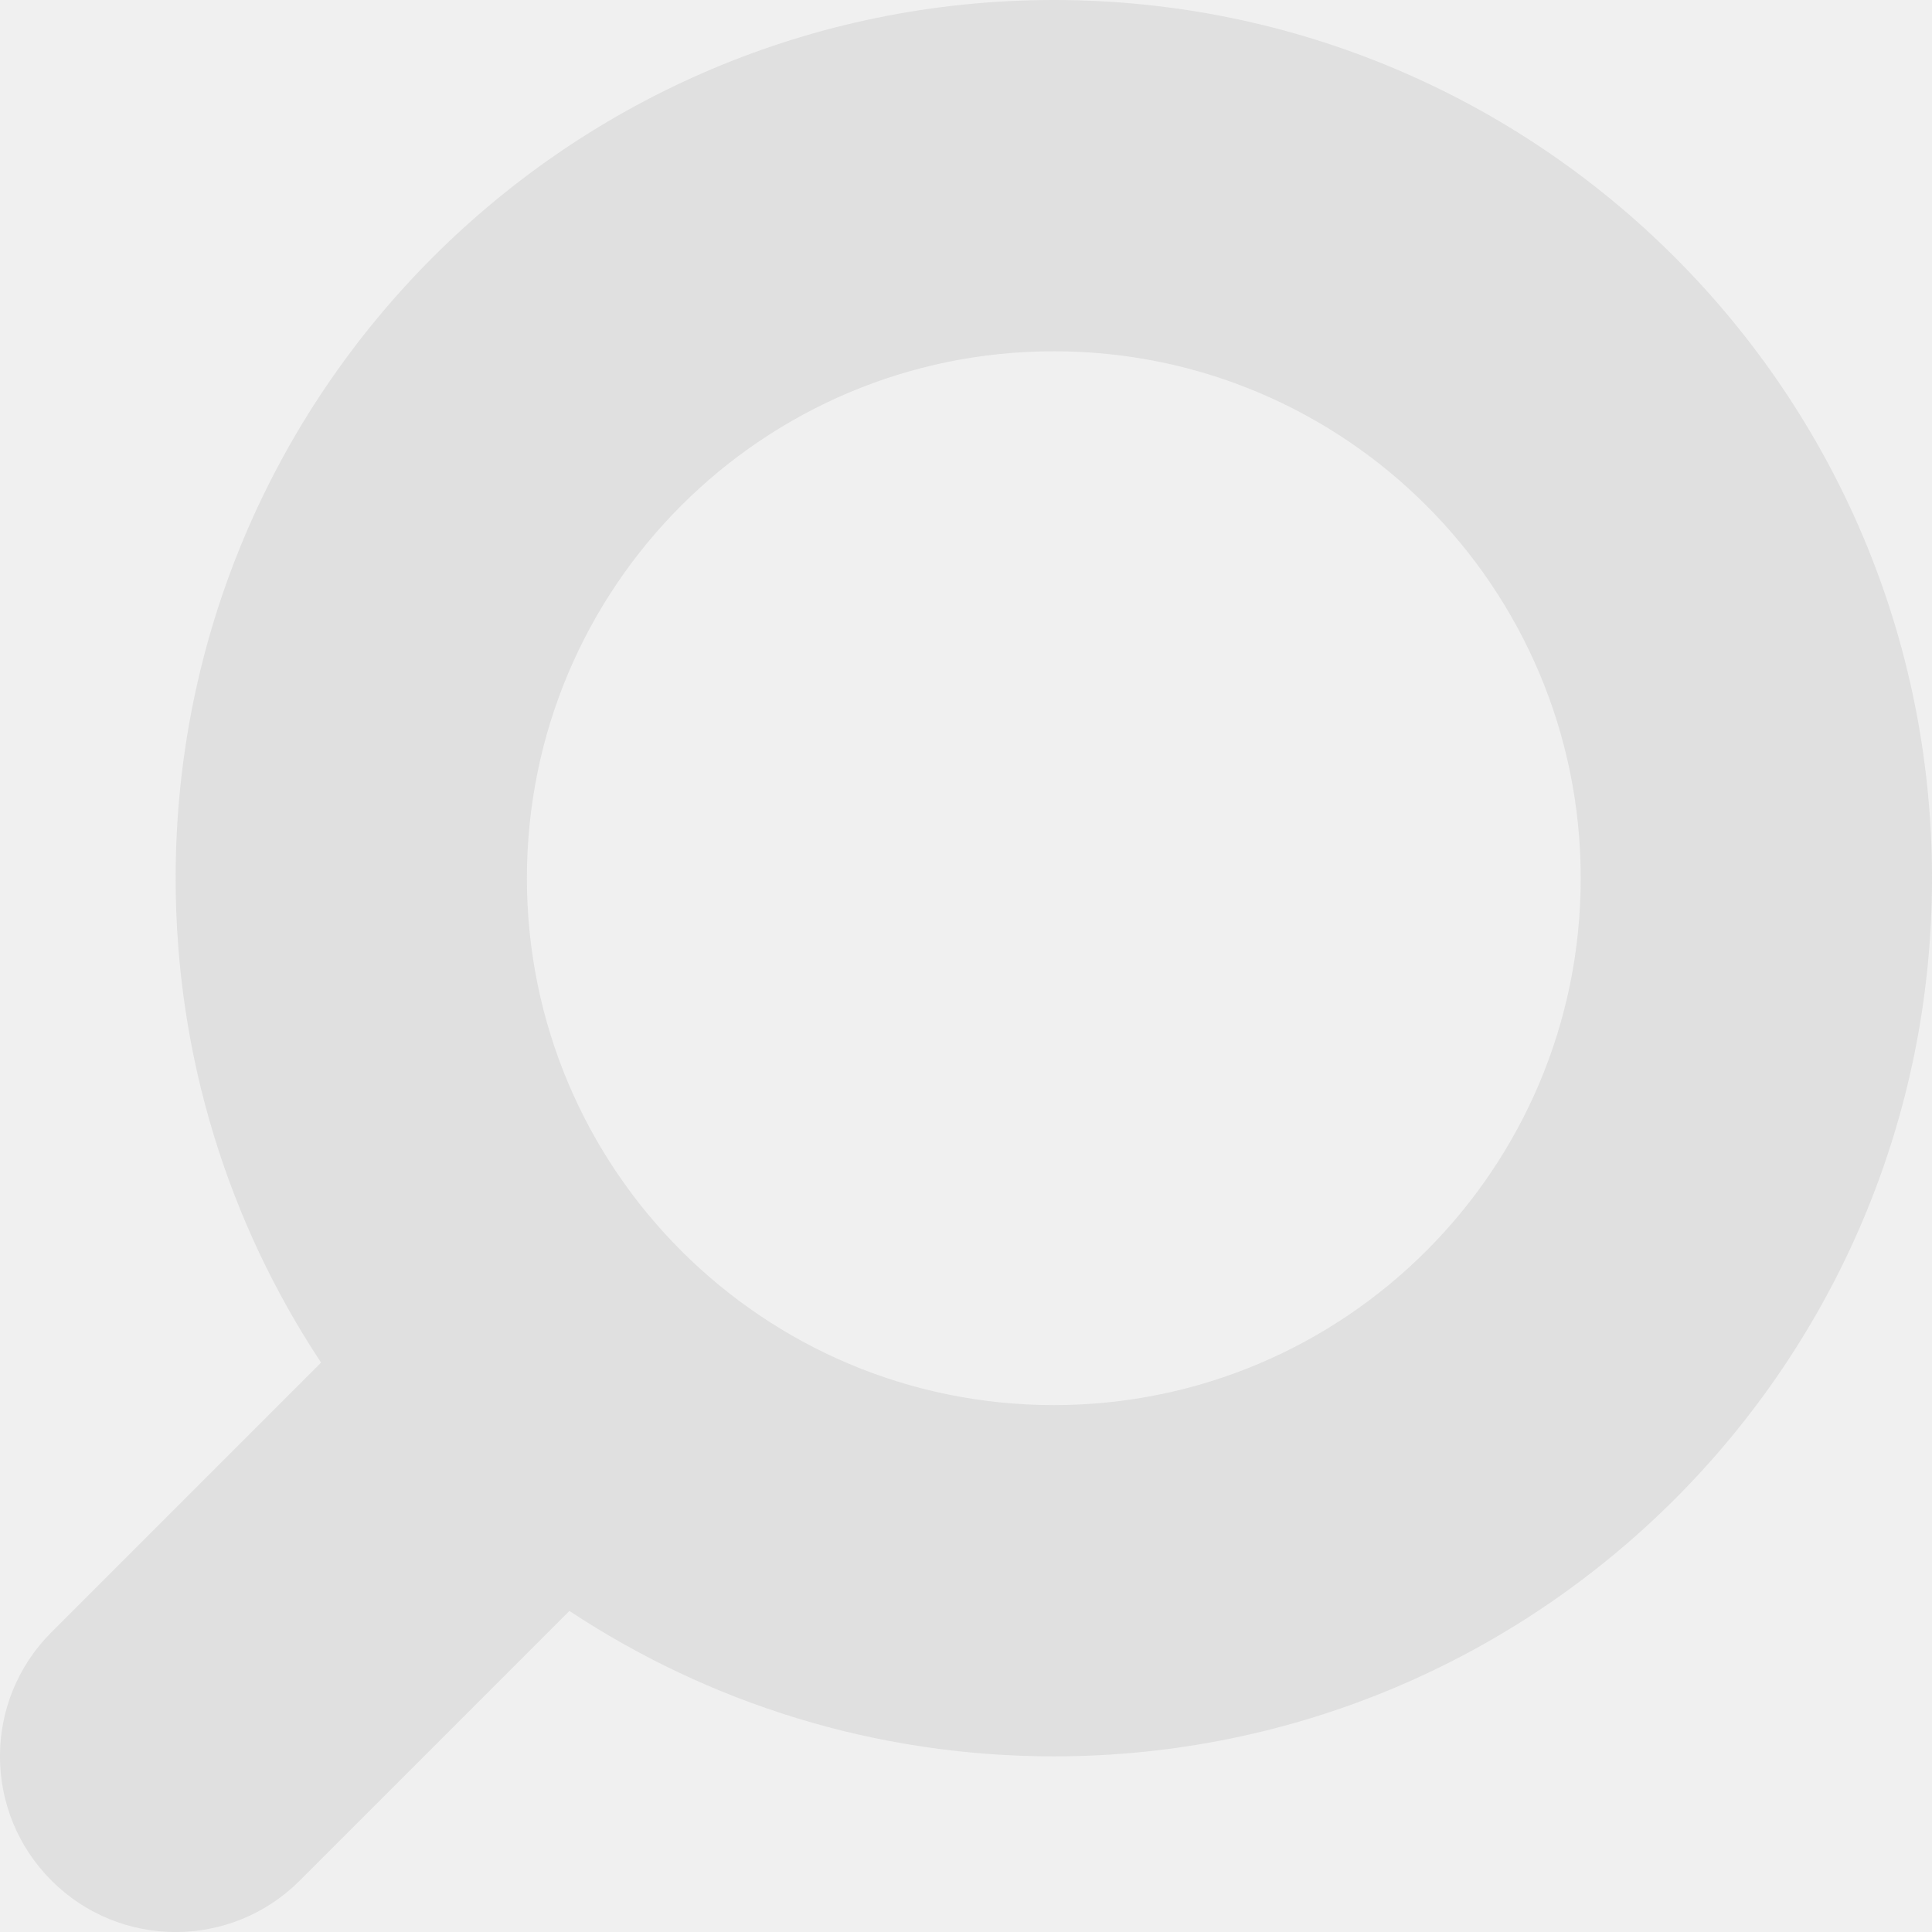
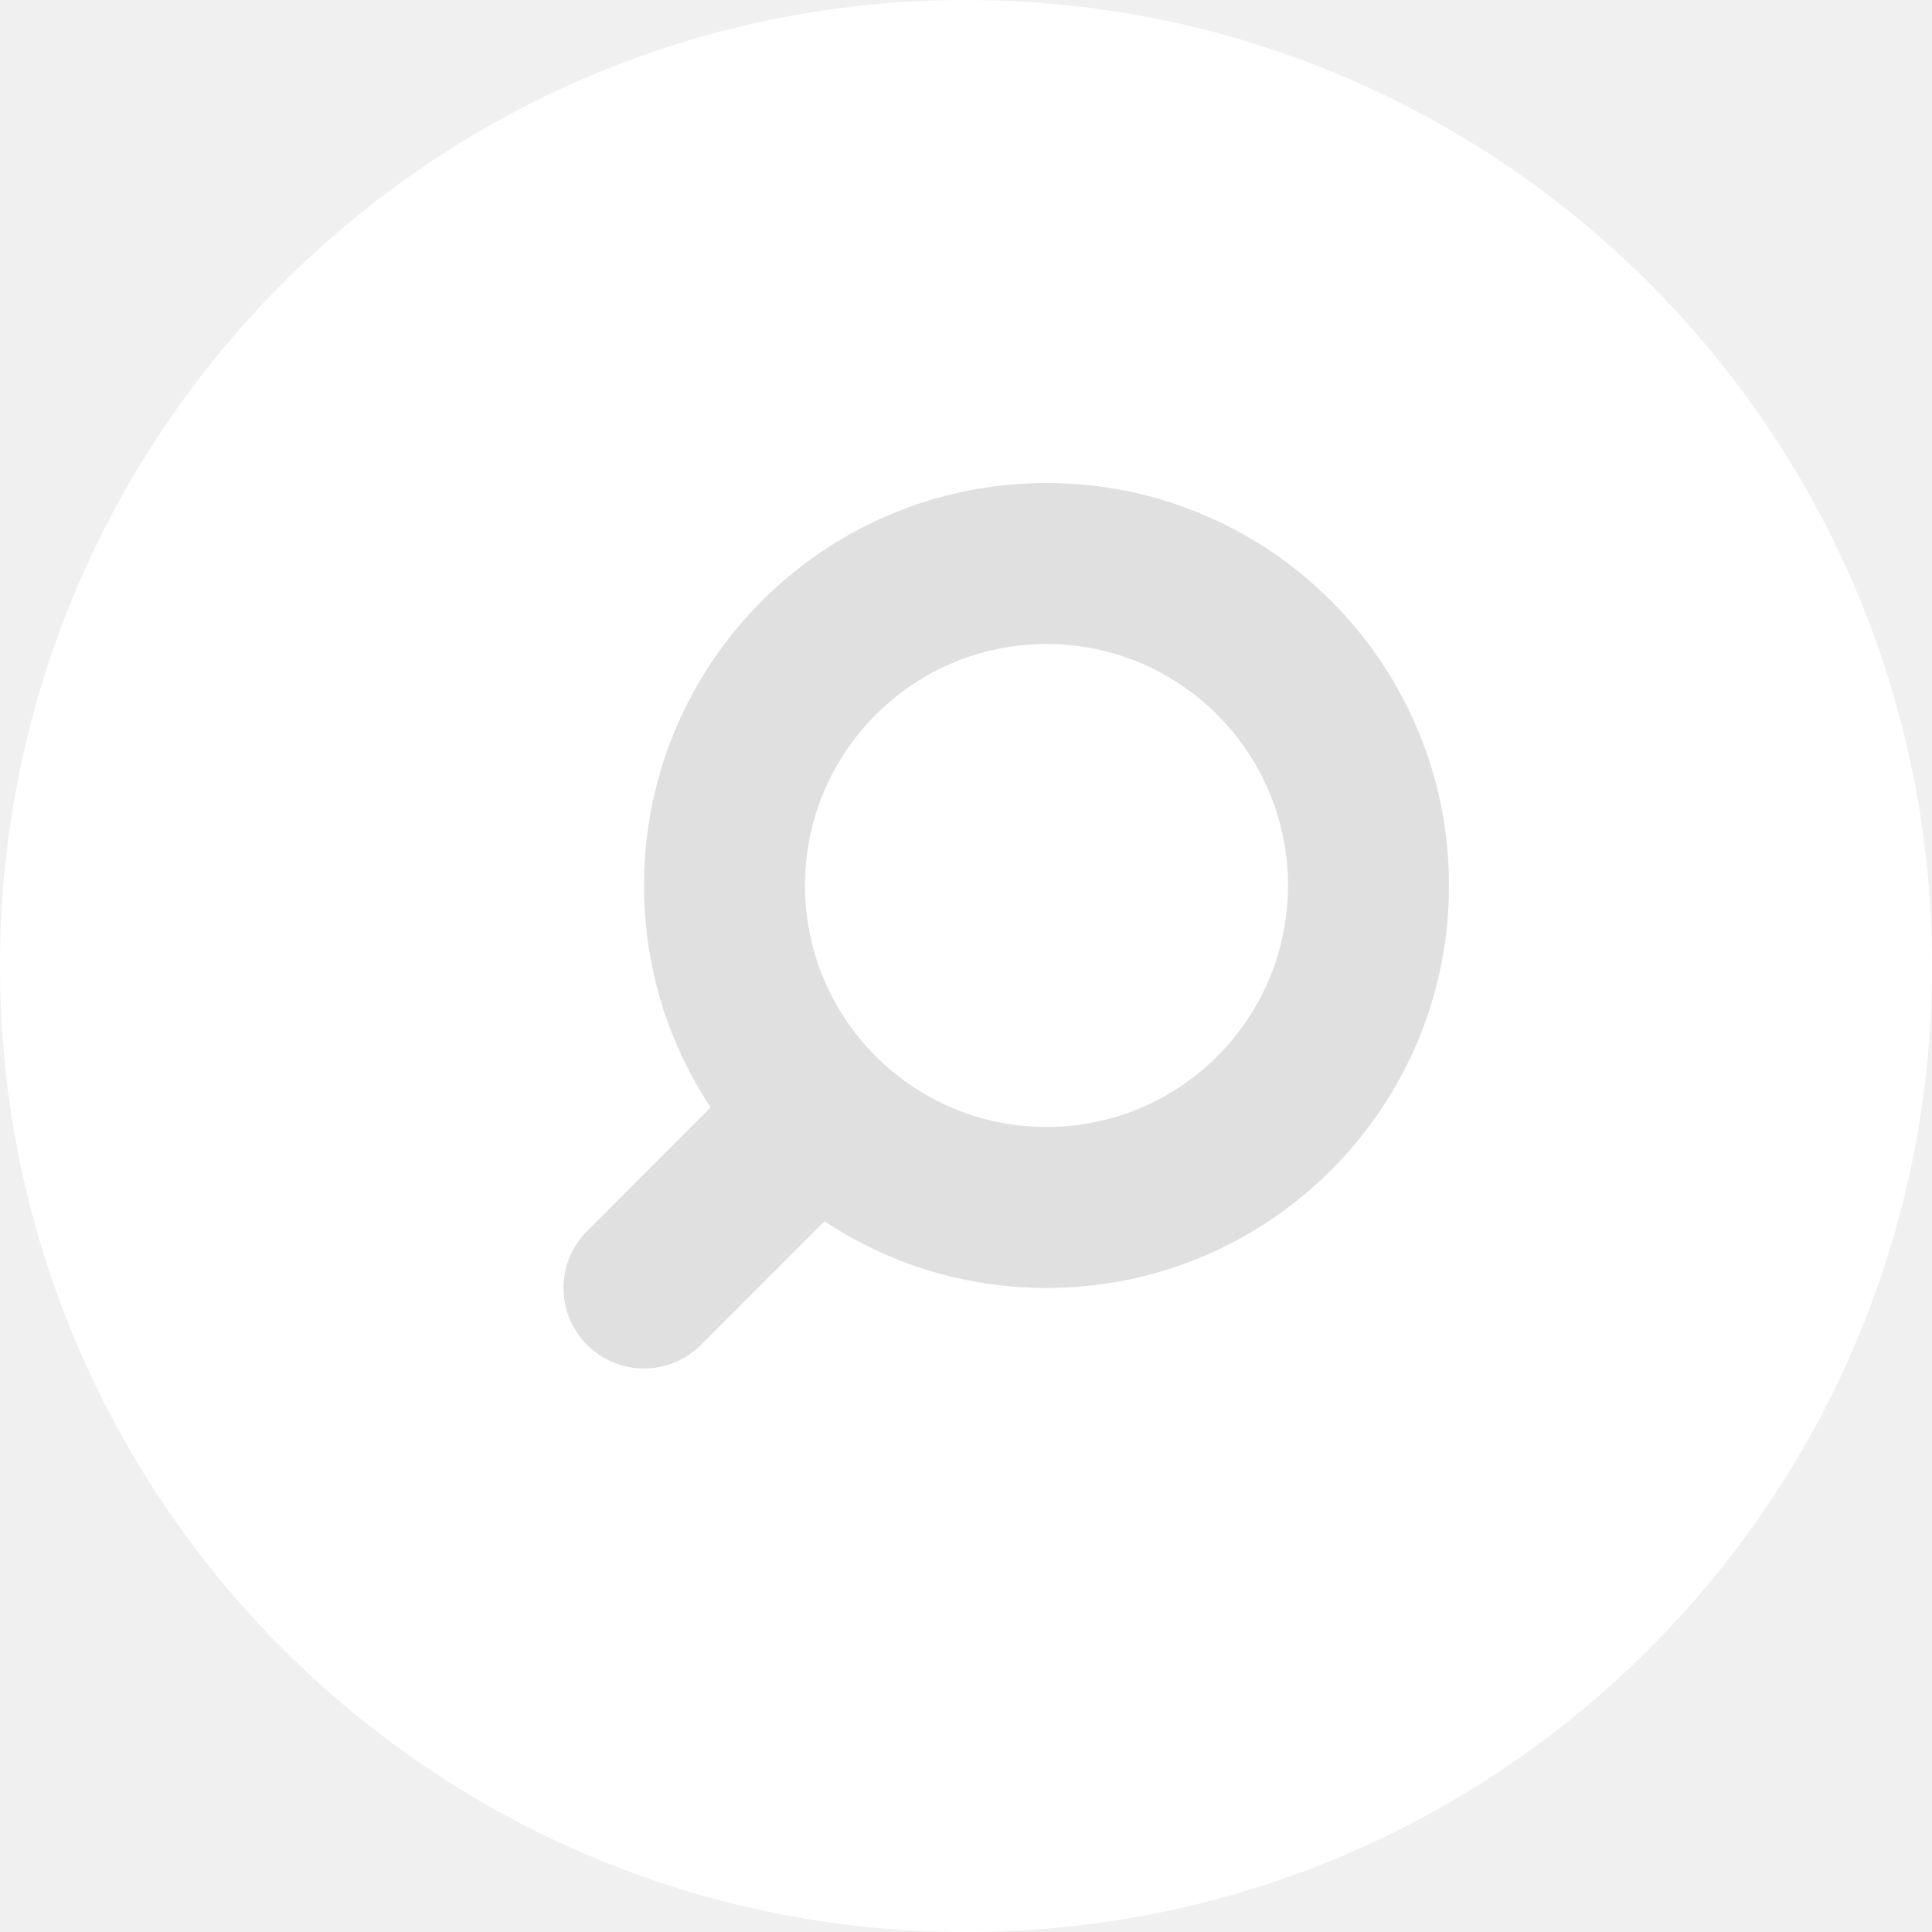
- <svg xmlns="http://www.w3.org/2000/svg" xmlns:xlink="http://www.w3.org/1999/xlink" width="11" height="11" viewBox="0 0 11 11" version="1.1">
-   <g id="Canvas" transform="translate(-3325 -8870)">
-     <g id="Union">
-       <use xlink:href="#path0_fill" transform="translate(3325 8870)" fill="#E0E0E0" />
+ <svg xmlns="http://www.w3.org/2000/svg" xmlns:xlink="http://www.w3.org/1999/xlink" width="24" height="24" viewBox="0 0 24 24" version="1.1">
+   <g id="Canvas" transform="translate(-1761 -5565)">
+     <g id="iconSearch">
+       <g id="Ellipse">
+         <use xlink:href="#path0_fill" transform="translate(1761 5565)" fill="#FFFFFF" />
+       </g>
+       <g id="Union">
+         <use xlink:href="#path1_fill" transform="translate(1768 5571)" fill="#E0E0E0" />
+       </g>
    </g>
  </g>
  <defs>
-     <path id="path0_fill" fill-rule="evenodd" d="M 9 5C 9 6.657 7.657 8 6 8C 4.343 8 3 6.657 3 5C 3 3.343 4.343 2 6 2C 7.657 2 9 3.343 9 5ZM 11 5C 11 7.762 8.761 10 6 10C 4.981 10 4.033 9.695 3.242 9.172L 1.707 10.707C 1.317 11.098 0.683 11.098 0.293 10.707C -0.098 10.316 -0.098 9.684 0.293 9.293L 1.828 7.758C 1.305 6.968 1 6.02 1 5C 1 2.238 3.239 0 6 0C 8.761 0 11 2.238 11 5Z" />
+     <path id="path0_fill" d="M 24 12C 24 18.627 18.627 24 12 24C 5.373 24 0 18.627 0 12C 0 5.373 5.373 0 12 0C 18.627 0 24 5.373 24 12Z" />
+     <path id="path1_fill" fill-rule="evenodd" d="M 9 5C 9 6.657 7.656 8 6 8C 4.344 8 3 6.657 3 5C 3 3.343 4.344 2 6 2C 7.656 2 9 3.343 9 5ZM 11 5C 11 7.761 8.762 10 6 10C 4.98 10 4.031 9.695 3.242 9.171L 1.707 10.707C 1.316 11.098 0.684 11.098 0.293 10.707C -0.098 10.316 -0.098 9.684 0.293 9.293L 1.828 7.757C 1.305 6.967 1 6.019 1 5C 1 2.239 3.238 0 6 0C 8.762 0 11 2.239 11 5Z" />
  </defs>
</svg>
